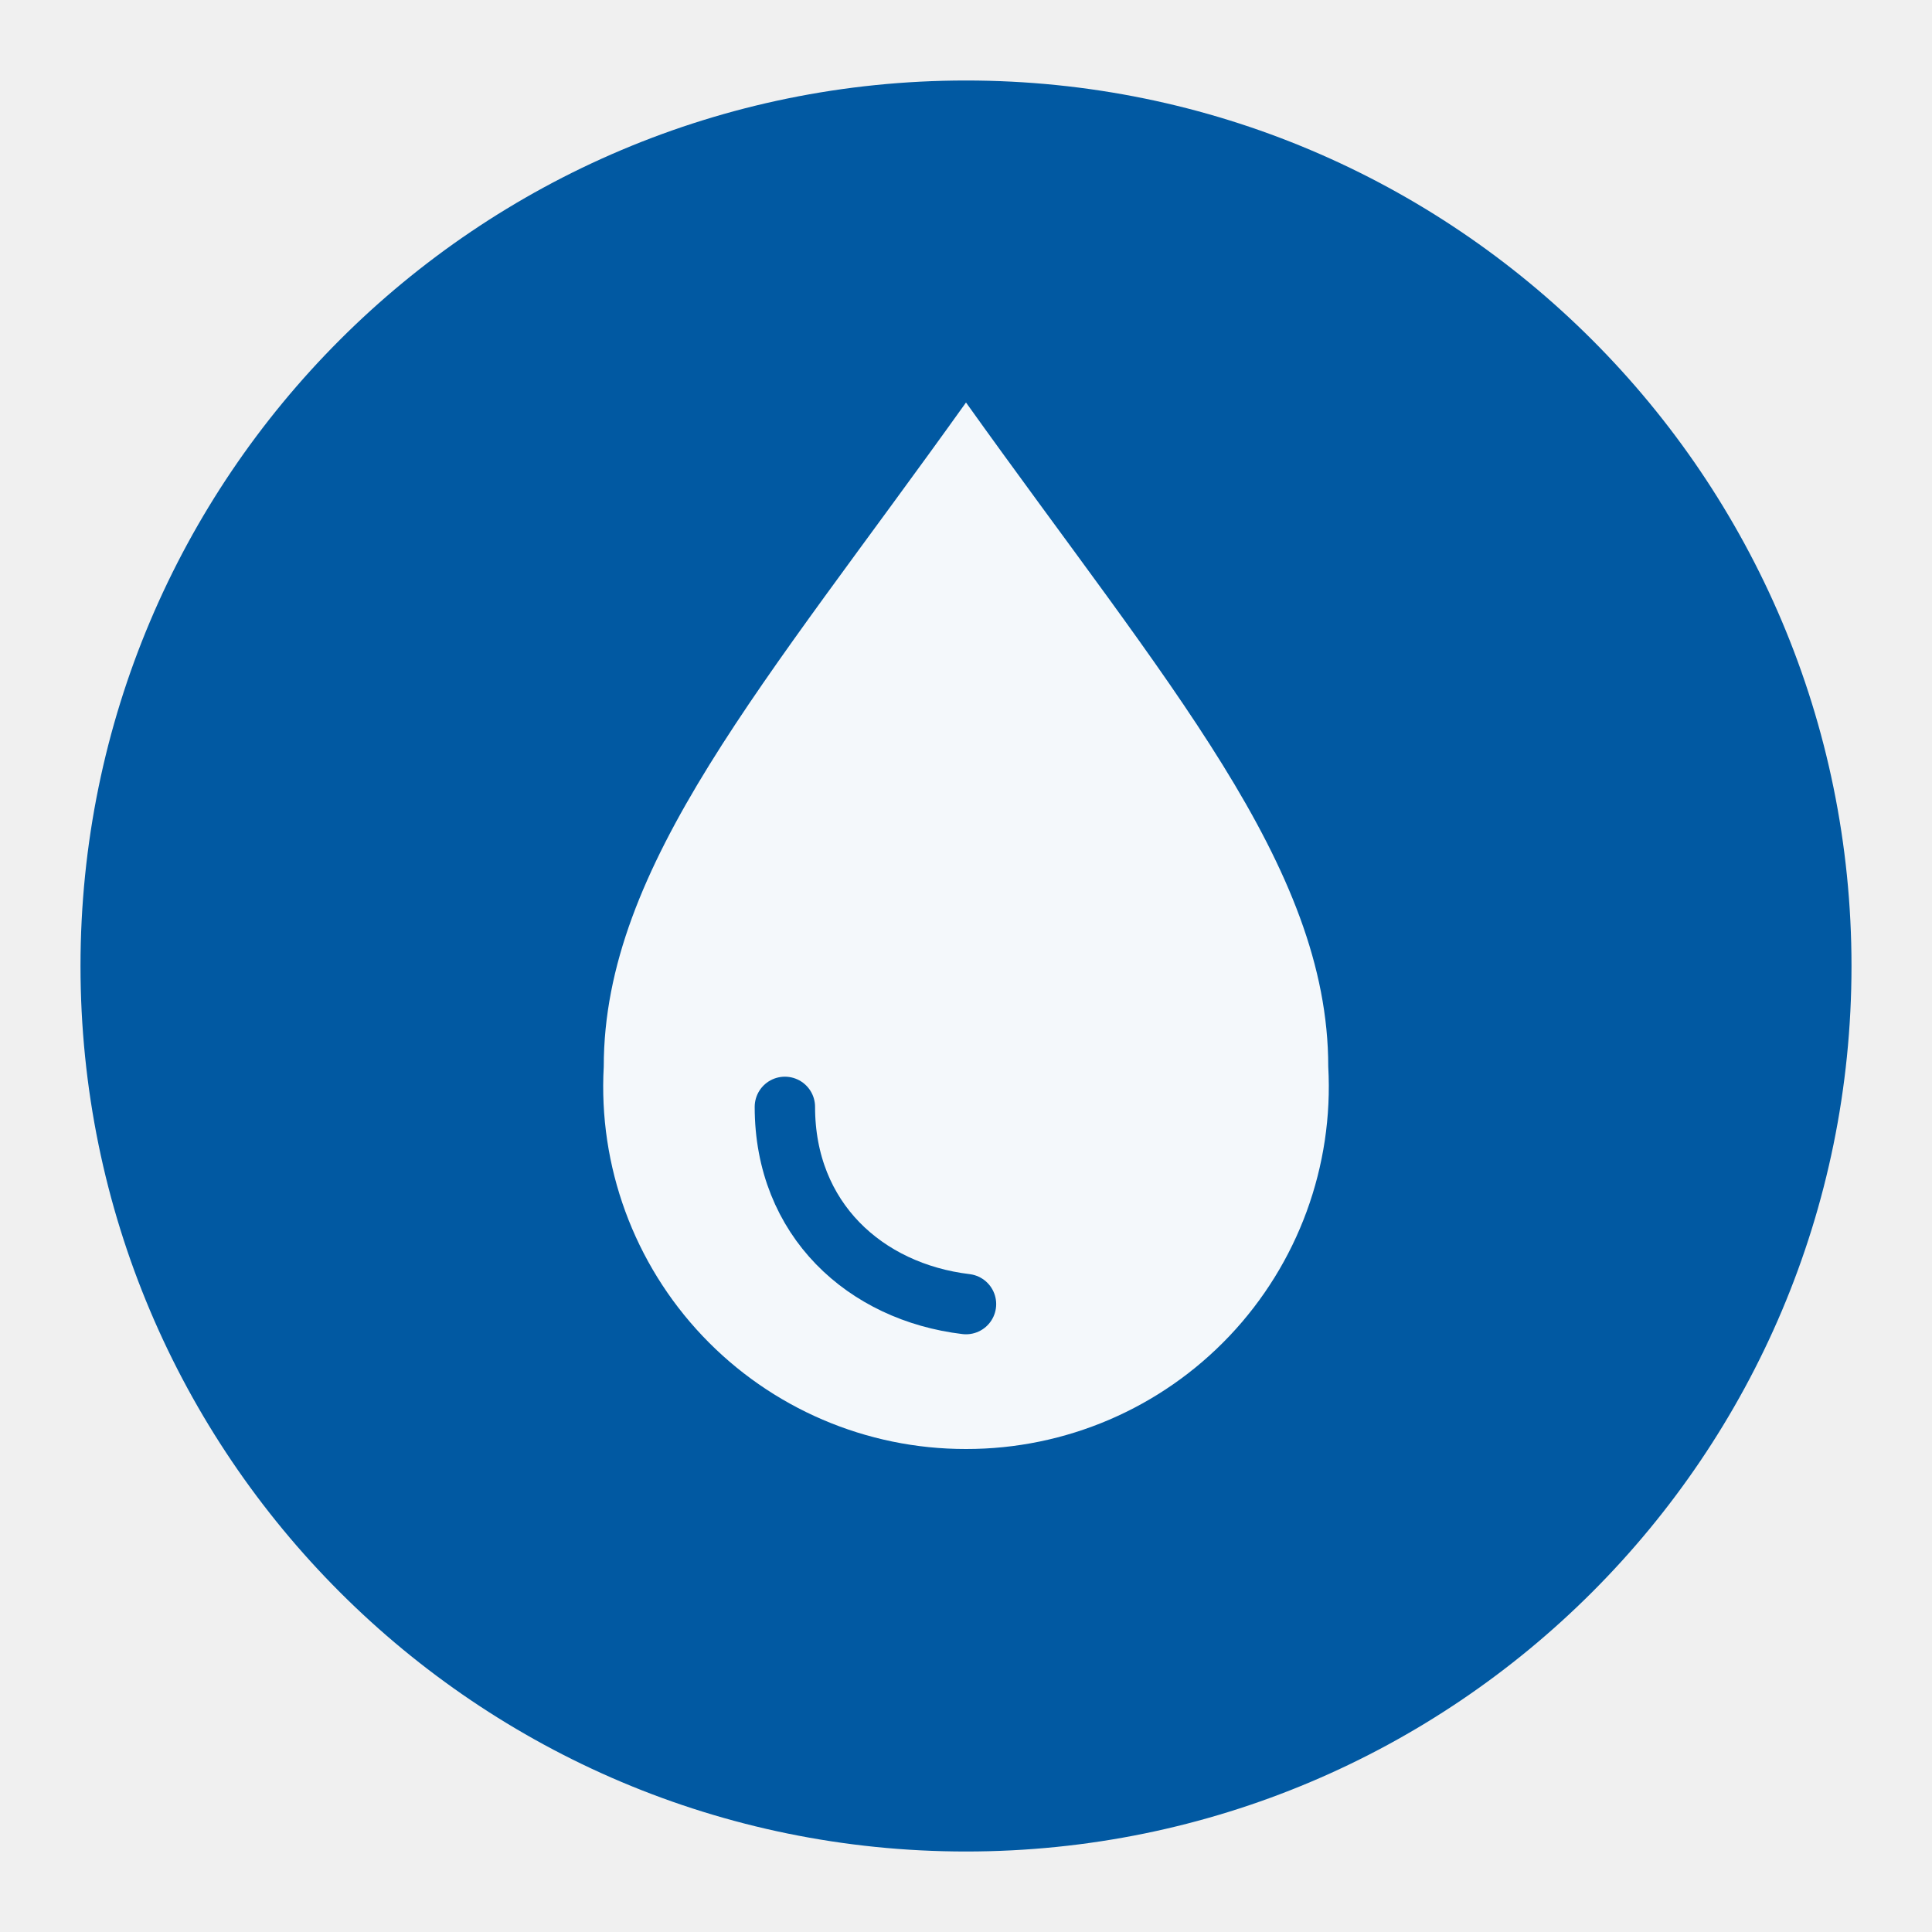
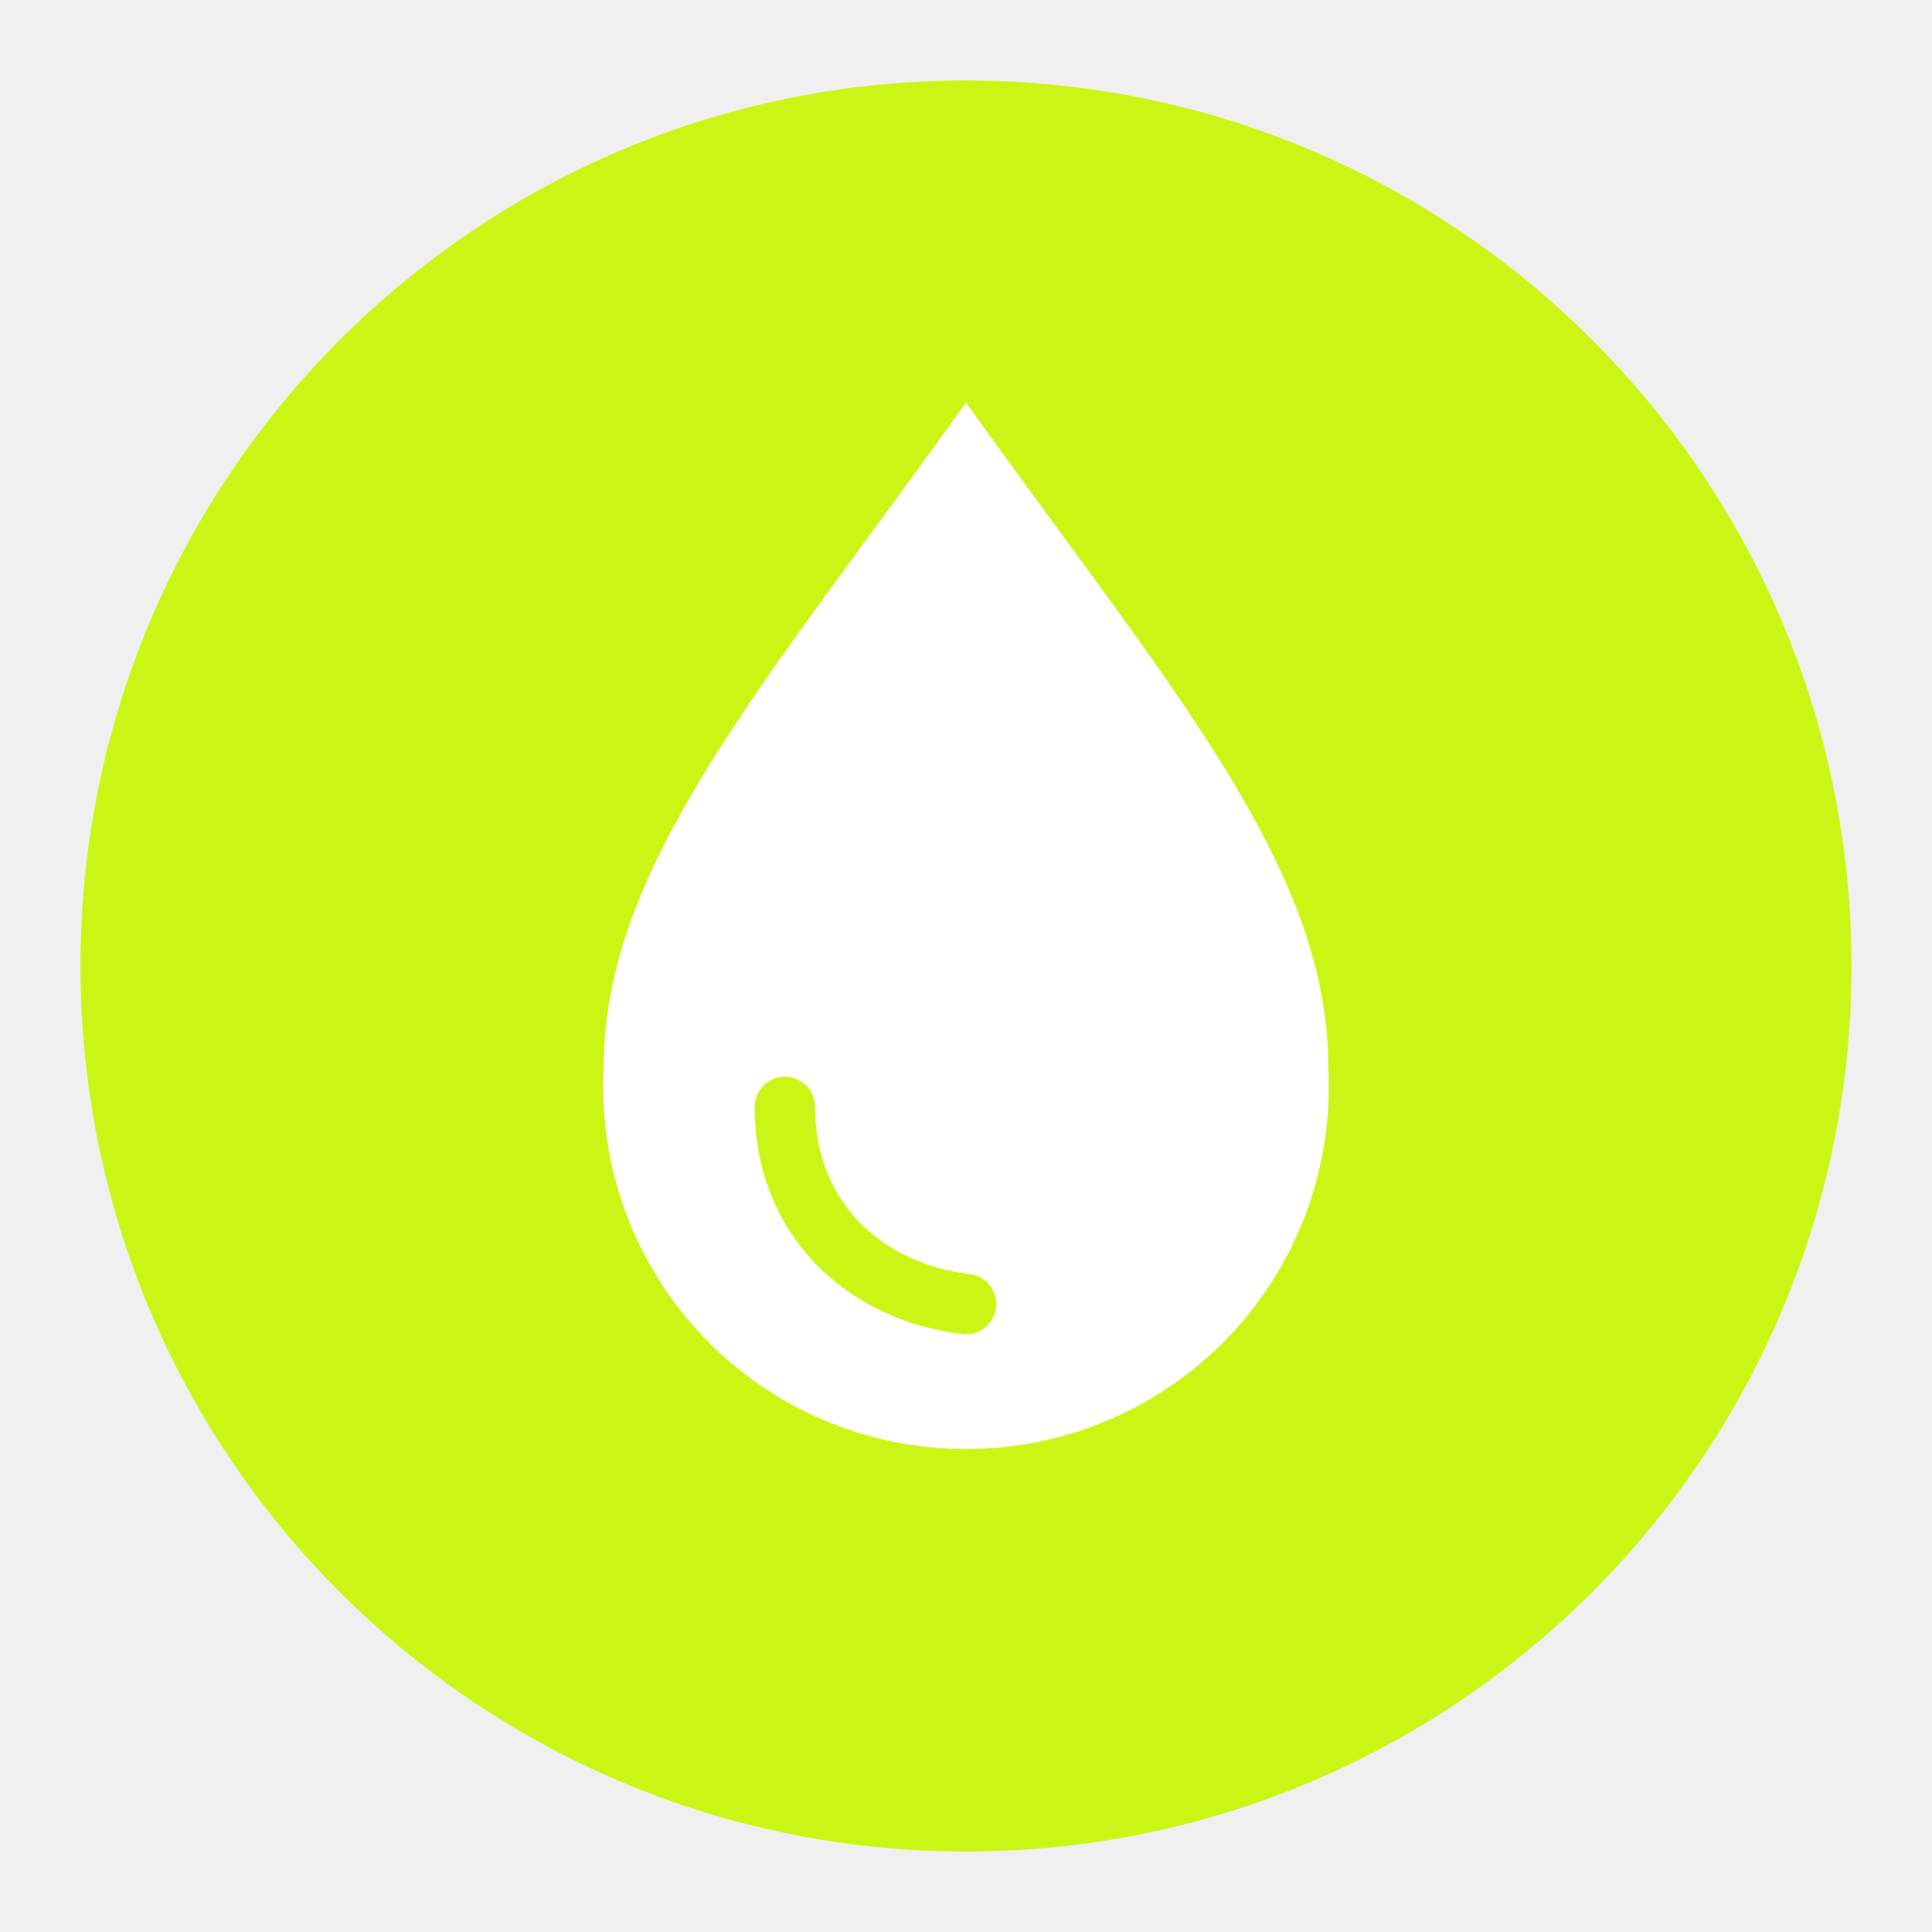
<svg xmlns="http://www.w3.org/2000/svg" viewBox="0 0 48 48">
-   <circle cx="24" cy="24" r="22" fill="#0159a2" />
-   <path d="M24 10c5 7 9 11.5 9 16.5A9 9 0 0 1 24 36a9 9 0 0 1-9-9.5C15 21.5 19 17 24 10z" fill="#f4f8fb" />
-   <path d="M19.5 27.5c0 2.8 2 4.6 4.5 4.9" fill="none" stroke="#0159a2" stroke-width="1.5" stroke-linecap="round" />
+   <circle cx="24" cy="24" r="22" fill="#CBF615" />
+   <path d="M24 10c5 7 9 11.5 9 16.5A9 9 0 0 1 24 36a9 9 0 0 1-9-9.5C15 21.5 19 17 24 10z" fill="#FFFFFF" />
+   <path d="M19.5 27.5c0 2.8 2 4.6 4.5 4.9" fill="none" stroke="#CBF615" stroke-width="1.5" stroke-linecap="round" />
</svg>
